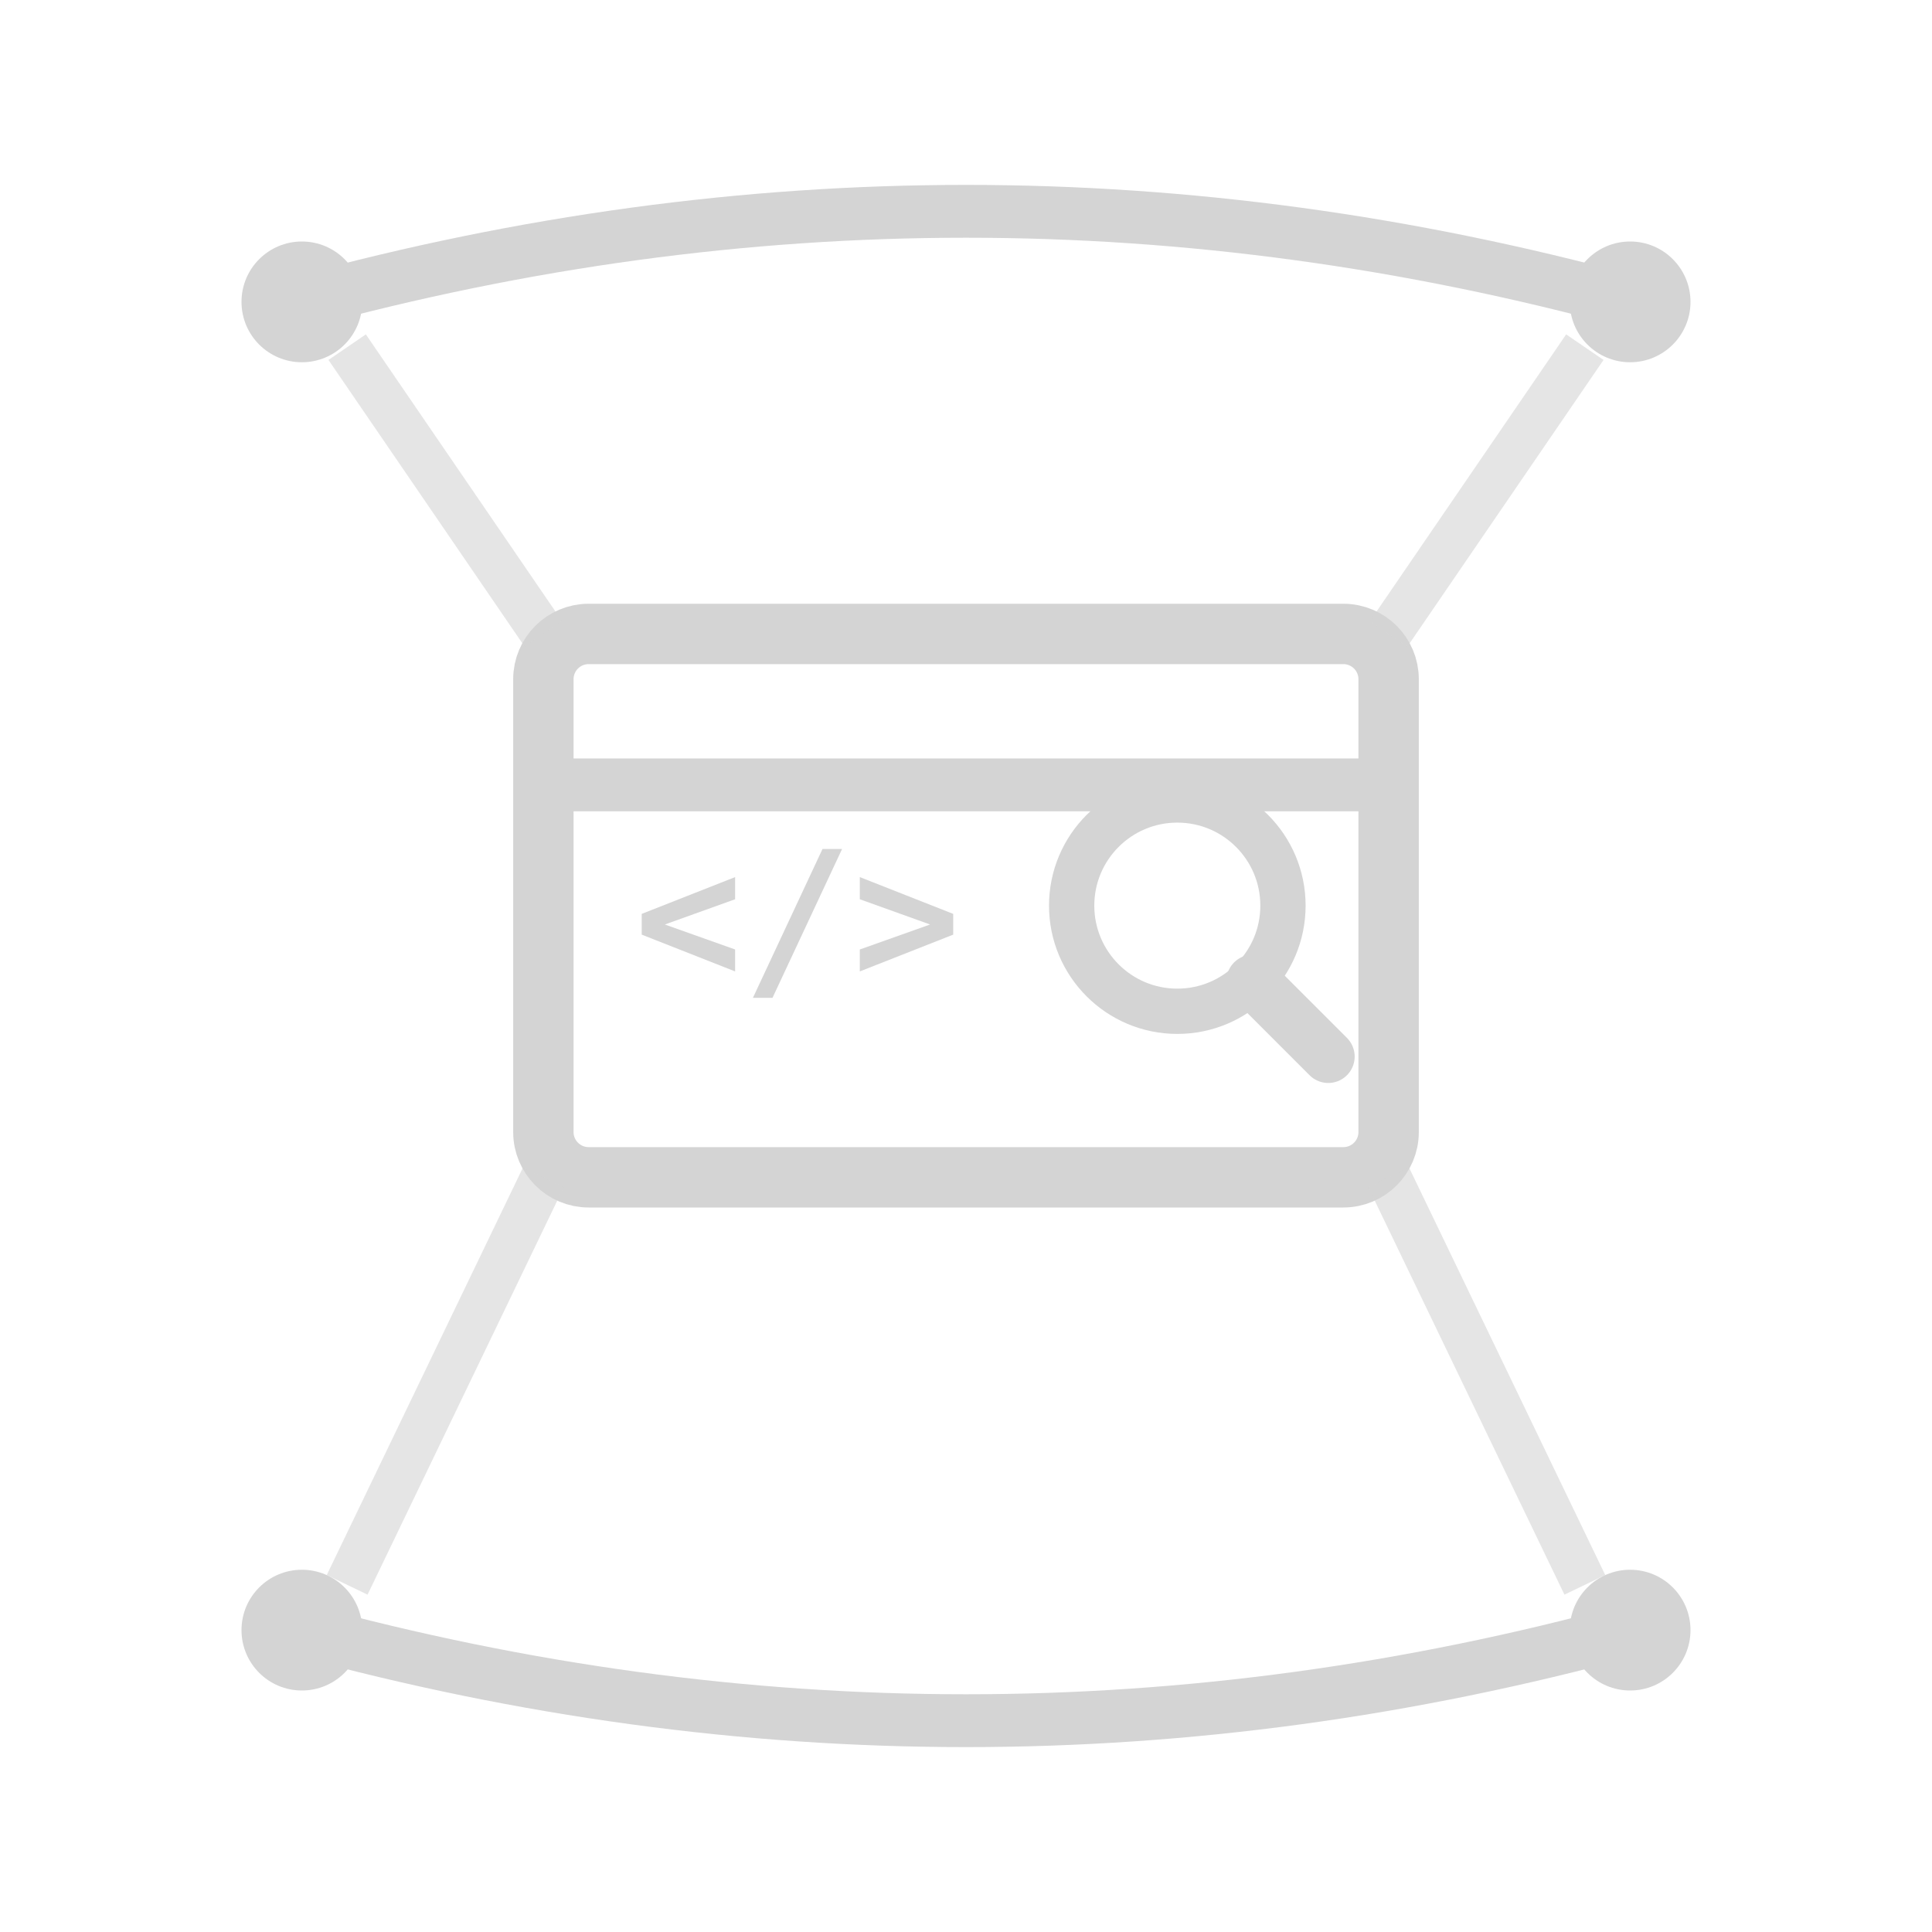
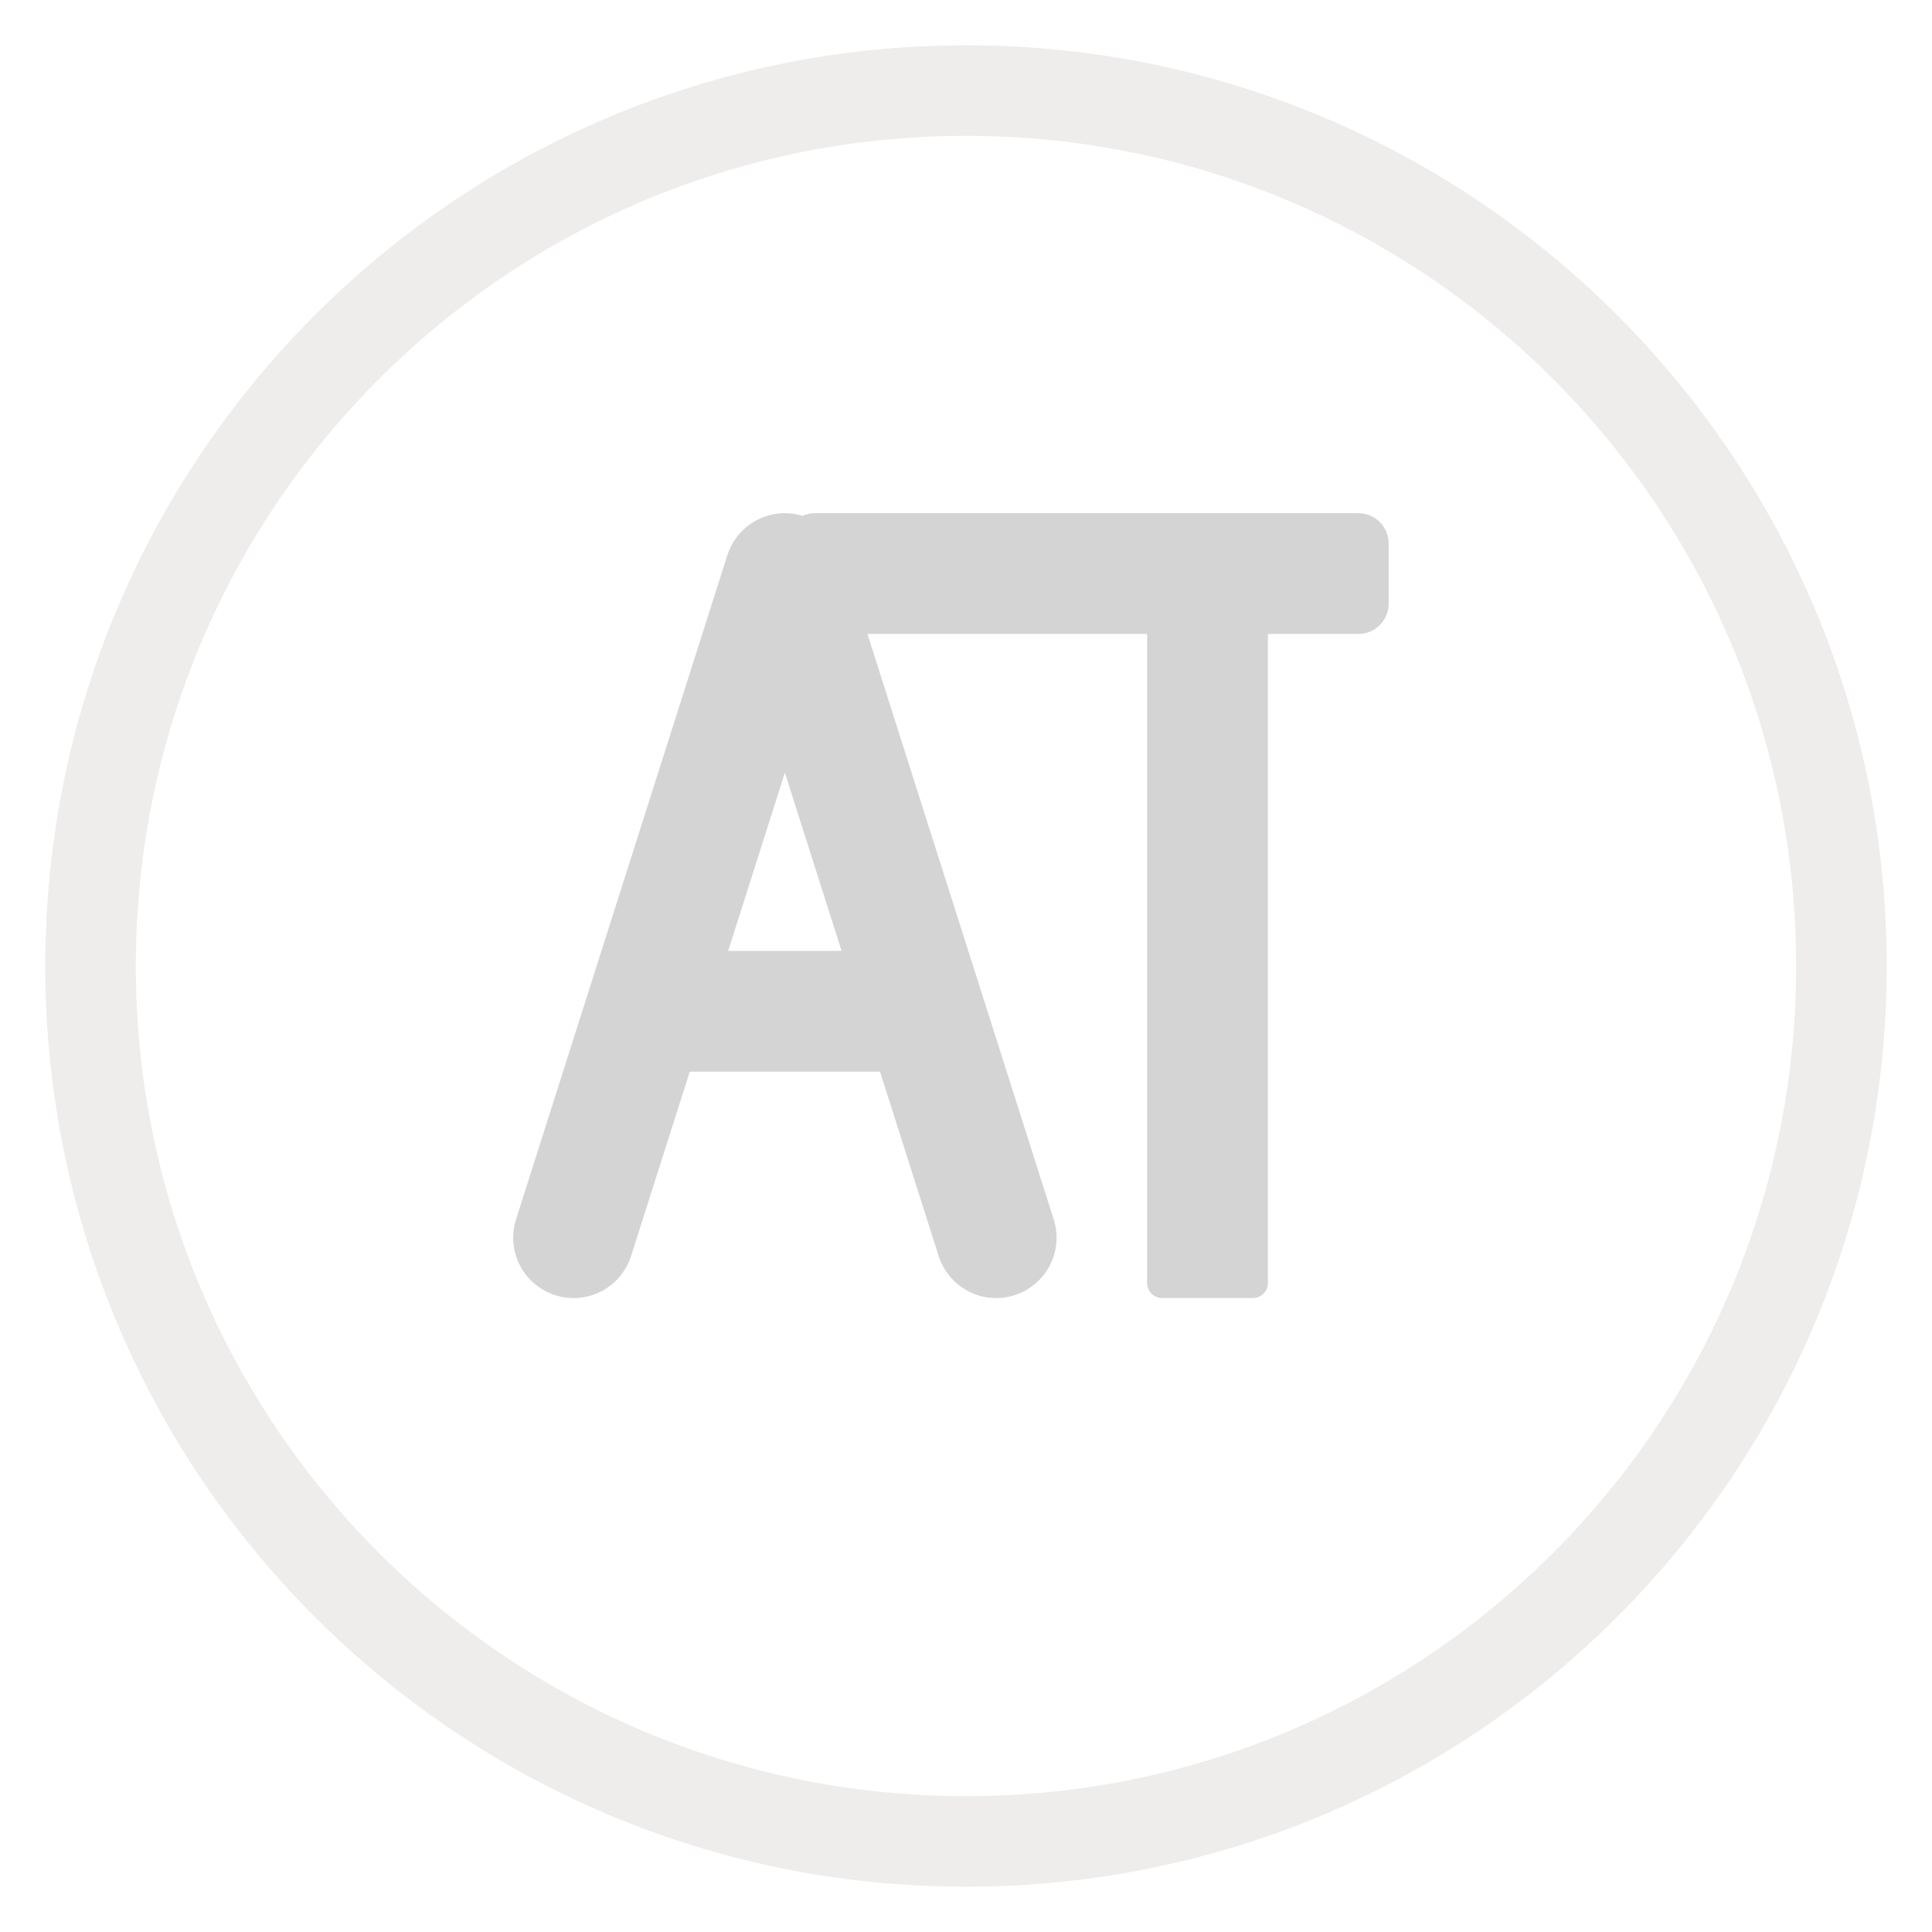
<svg xmlns="http://www.w3.org/2000/svg" width="128" height="128" viewBox="0 0 128 128">
-   <rect x="36" y="42" width="56" height="36" rx="3" fill="none" stroke="#d4d4d4" stroke-width="4" />
-   <line x1="36" y1="52" x2="92" y2="52" stroke="#d4d4d4" stroke-width="3.5" />
-   <text x="42" y="65" font-family="monospace" font-size="12" font-weight="700" fill="#d4d4d4">&lt;/&gt;</text>
-   <circle cx="78" cy="60" r="7" fill="none" stroke="#d4d4d4" stroke-width="3" />
-   <line x1="83" y1="65" x2="88" y2="70" stroke="#d4d4d4" stroke-width="3.5" stroke-linecap="round" />
-   <path d="M 20 20 Q 64 8 108 20" fill="none" stroke="#d4d4d4" stroke-width="3.5" stroke-linecap="round" />
-   <path d="M 20 108 Q 64 120 108 108" fill="none" stroke="#d4d4d4" stroke-width="3.5" stroke-linecap="round" />
-   <circle cx="20" cy="20" r="4" fill="#d4d4d4" />
-   <circle cx="108" cy="20" r="4" fill="#d4d4d4" />
-   <circle cx="20" cy="108" r="4" fill="#d4d4d4" />
-   <circle cx="108" cy="108" r="4" fill="#d4d4d4" />
-   <line x1="23" y1="23" x2="36" y2="42" stroke="#d4d4d4" stroke-width="3" opacity="0.6" />
-   <line x1="92" y1="42" x2="105" y2="23" stroke="#d4d4d4" stroke-width="3" opacity="0.6" />
-   <line x1="23" y1="105" x2="36" y2="78" stroke="#d4d4d4" stroke-width="3" opacity="0.6" />
-   <line x1="92" y1="78" x2="105" y2="105" stroke="#d4d4d4" stroke-width="3" opacity="0.6" />
+   <circle cx="64" cy="64" r="58" fill="none" stroke="#ebe7e7ff" stroke-width="6" opacity="0.8" />
+   <path d="M 38 82 L 52 38 L 66 82 M 45 67 L 59 67" fill="none" stroke="#d4d4d4" stroke-width="8" stroke-linecap="round" stroke-linejoin="round" />
+   <rect x="52" y="34" width="40" height="8" rx="2" fill="#d4d4d4" />
+   <rect x="76" y="40" width="8" height="46" rx="1" fill="#d4d4d4" />
</svg>
